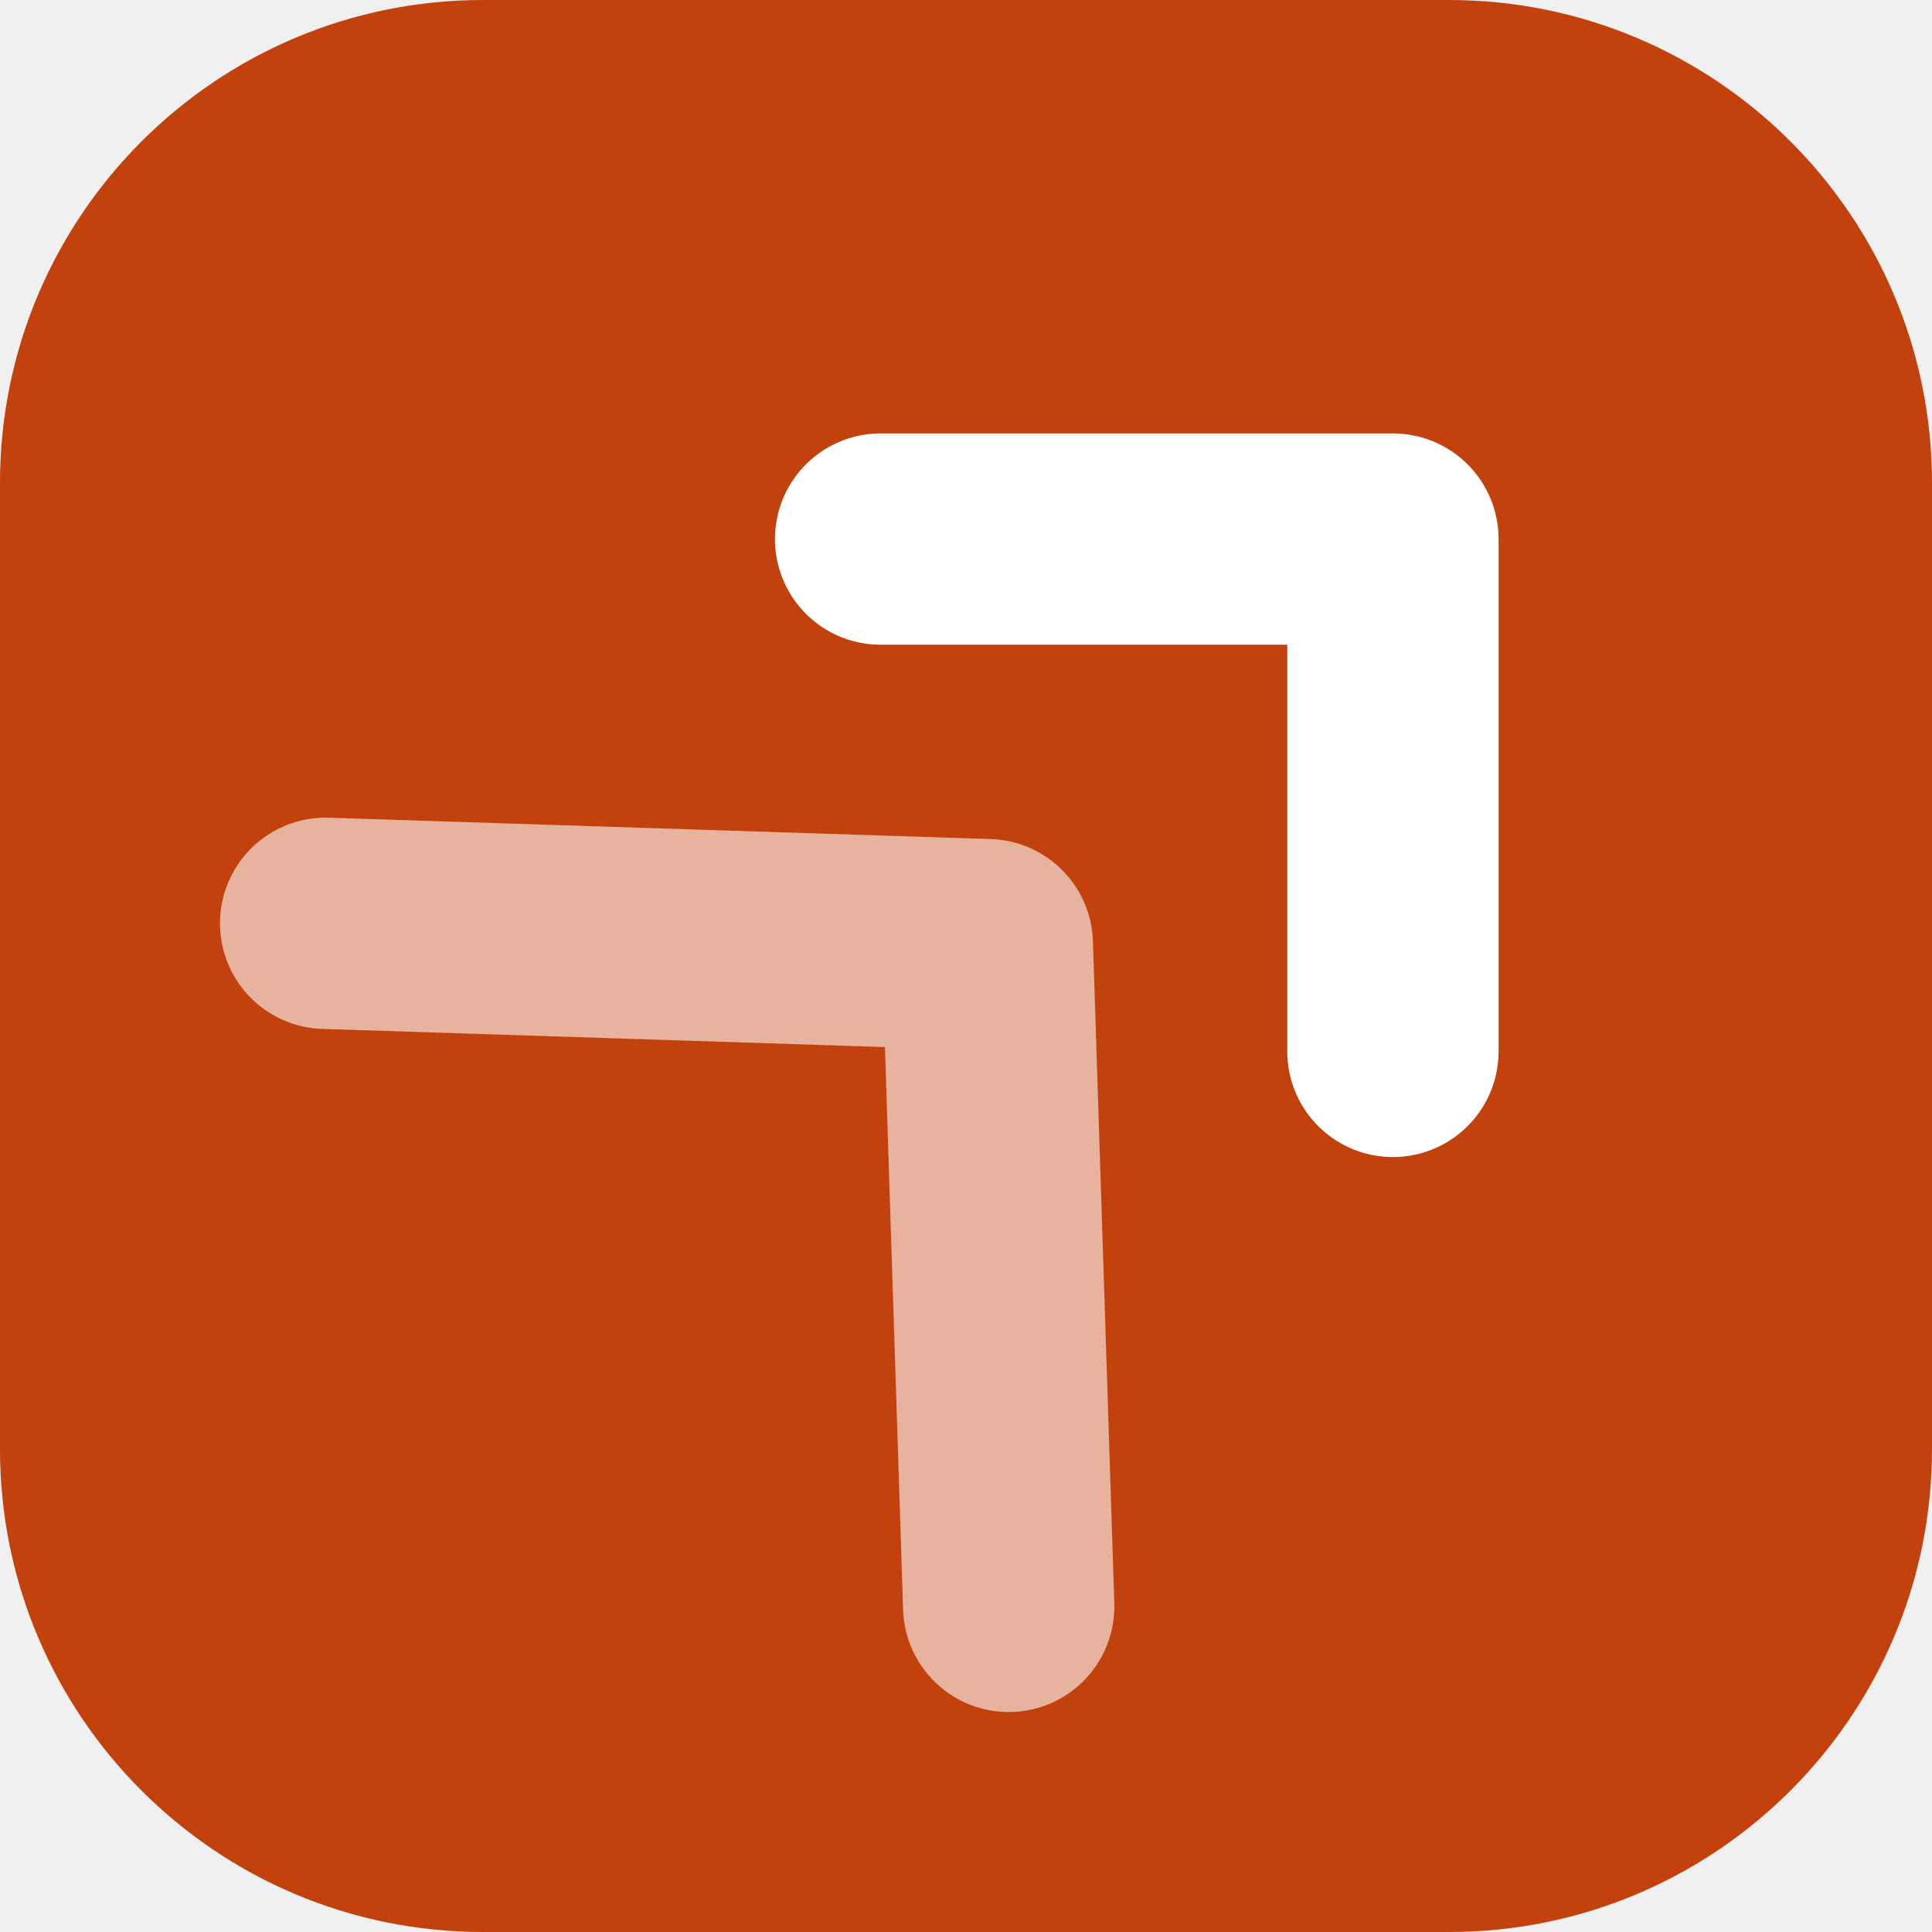
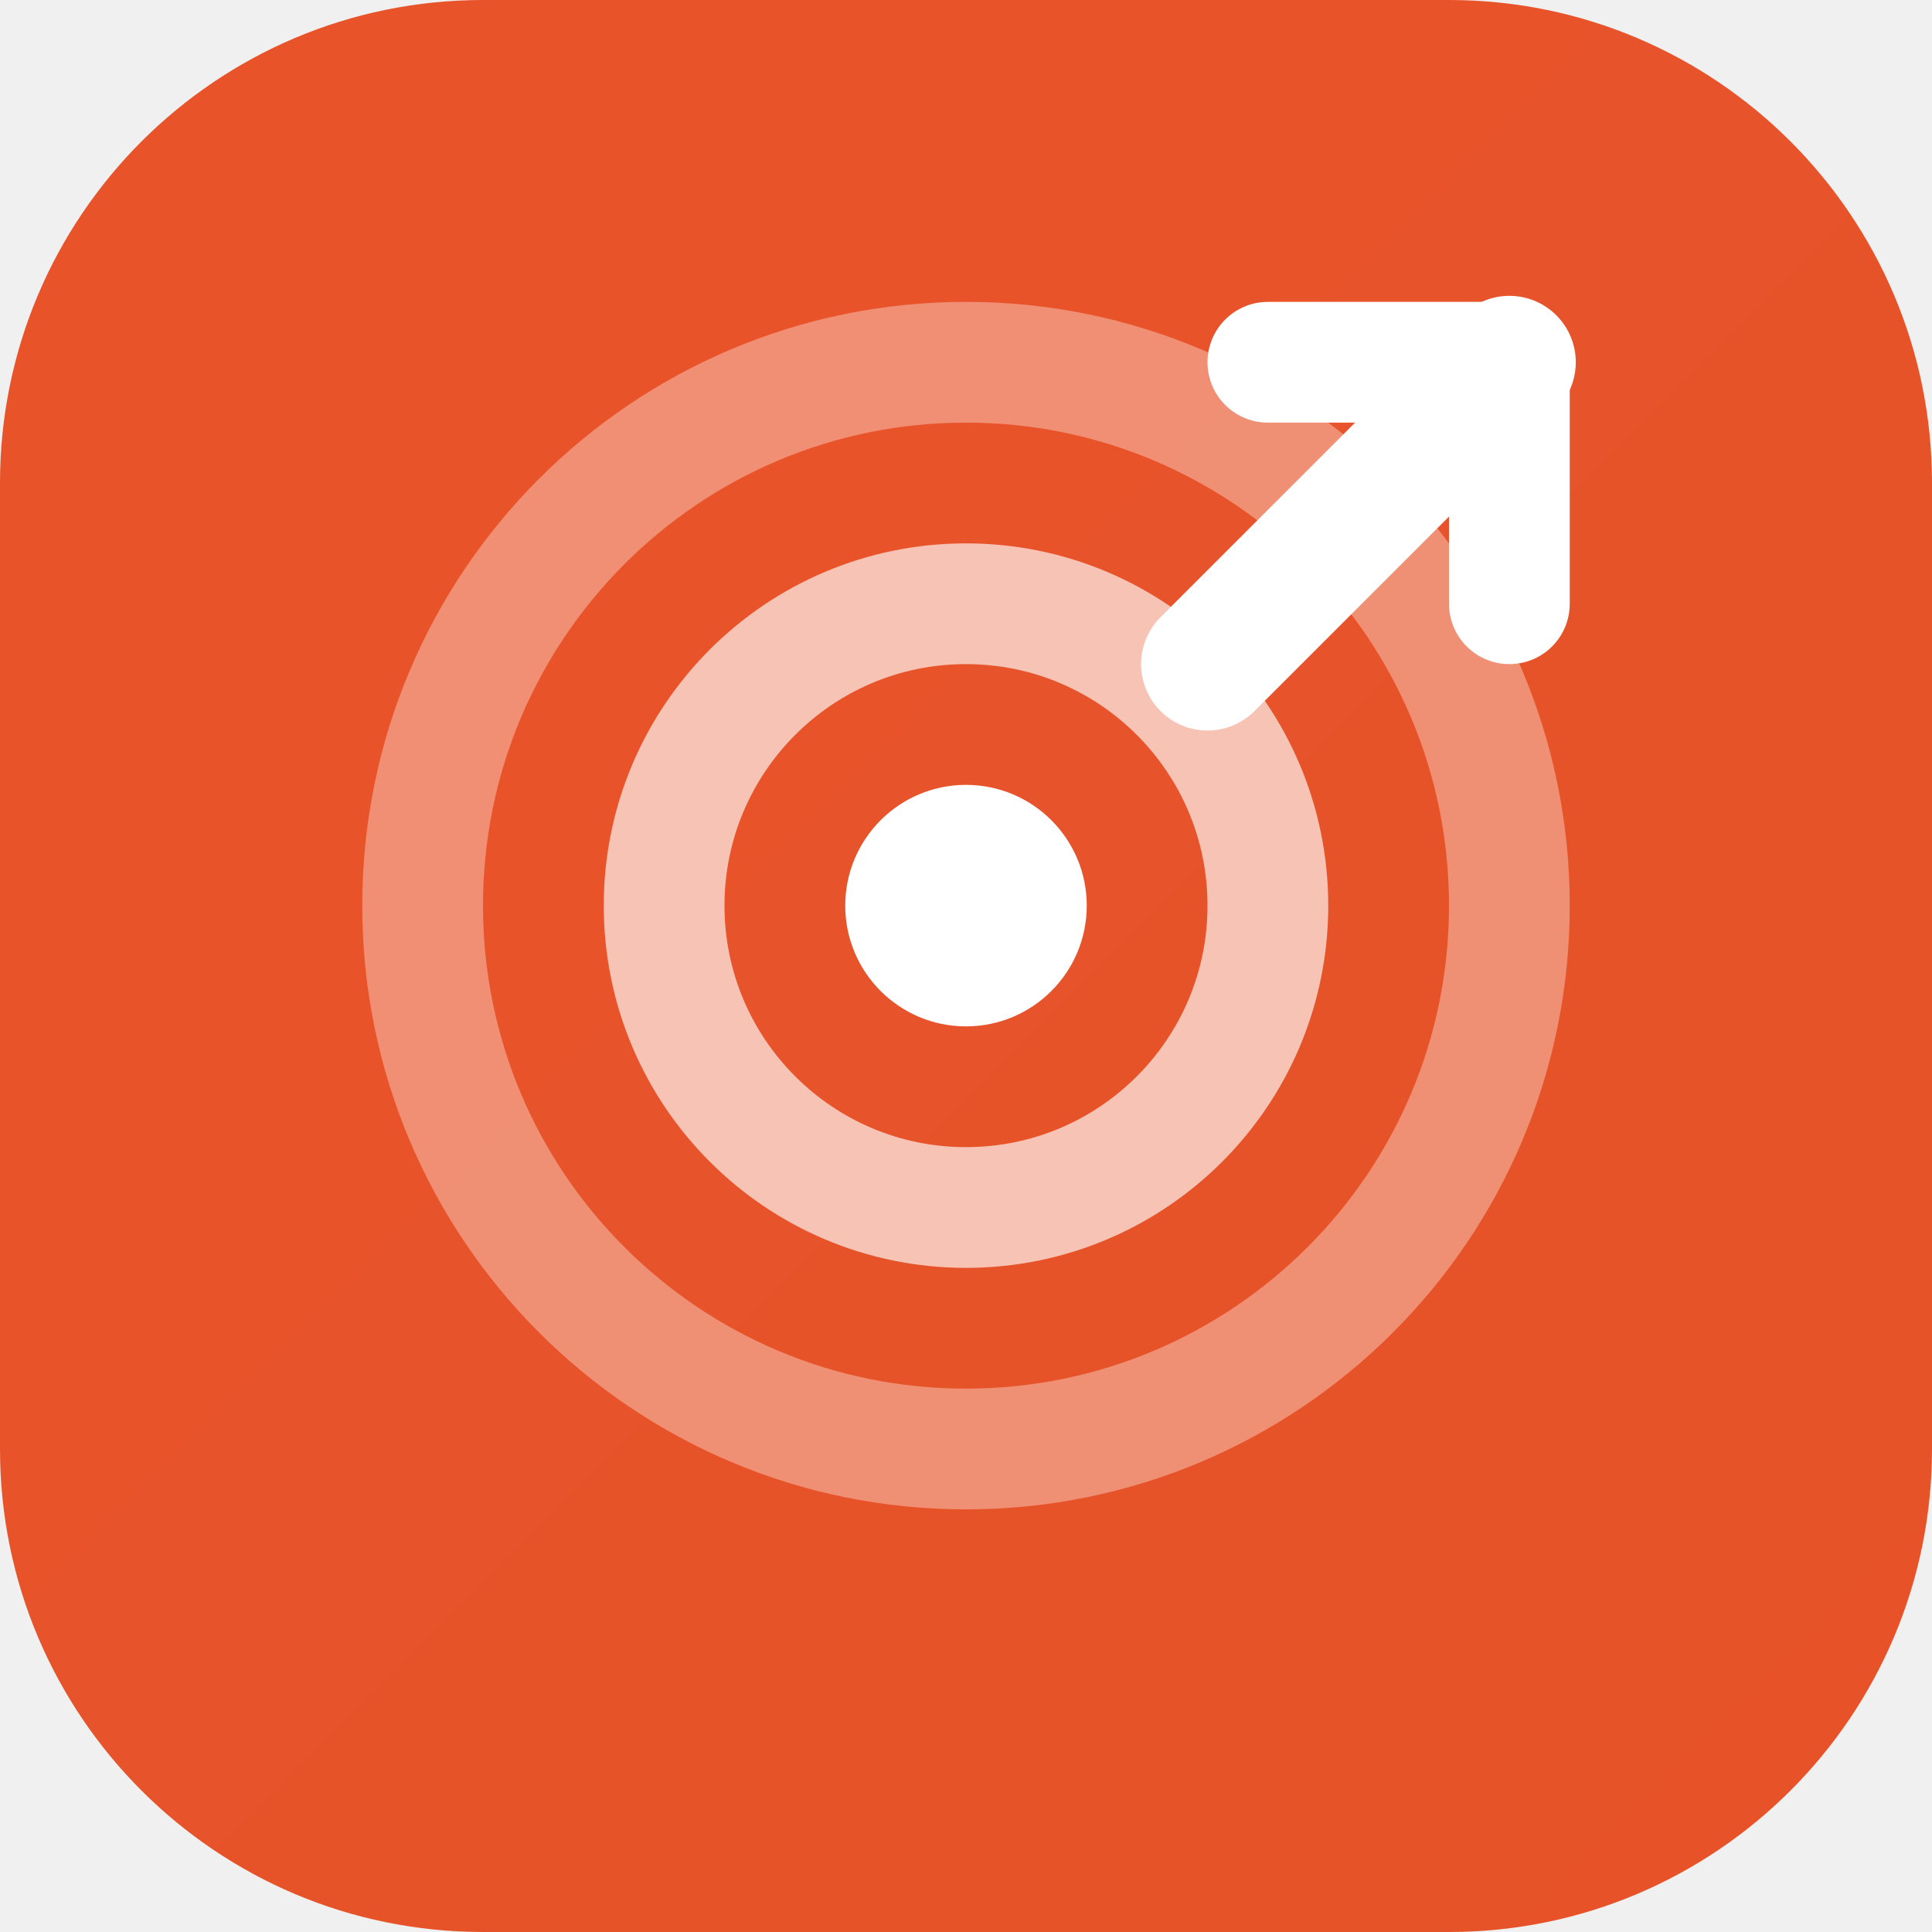
<svg xmlns="http://www.w3.org/2000/svg" width="32" height="32" viewBox="0 0 32 32" fill="none">
-   <rect width="32" height="32" rx="8" fill="#c2410c" />
-   <g transform="rotate(45 16 16)">
-     <path d="M10 12L16 6L22 12" stroke="white" stroke-width="3.5" stroke-linecap="round" stroke-linejoin="round" />
-     <path d="M8 23L16 15.5L24 23" stroke="white" stroke-width="3.5" stroke-linecap="round" stroke-linejoin="round" opacity="0.6" />
-   </g>
+   <defs>
+     <linearGradient id="g" x1="0" y1="0" x2="32" y2="32">
+       <stop offset="0%" stop-color="#e8532a" />
+       <stop offset="100%" stop-color="#c2410c" />
+     </linearGradient>
+   </defs>
+   <rect width="32" height="32" rx="8" fill="url(#g)" />
+   <circle cx="16" cy="15" r="9" stroke="white" stroke-width="2" fill="none" opacity="0.35" />
+   <circle cx="16" cy="15" r="5" stroke="white" stroke-width="2" fill="none" opacity="0.65" />
+   <circle cx="16" cy="15" r="2" fill="white" />
+   <path d="M20 11L25 6" stroke="white" stroke-width="2.2" stroke-linecap="round" />
+   <path d="M25 6L25 10" stroke="white" stroke-width="2" stroke-linecap="round" />
+   <path d="M25 6L21 6" stroke="white" stroke-width="2" stroke-linecap="round" />
</svg>
